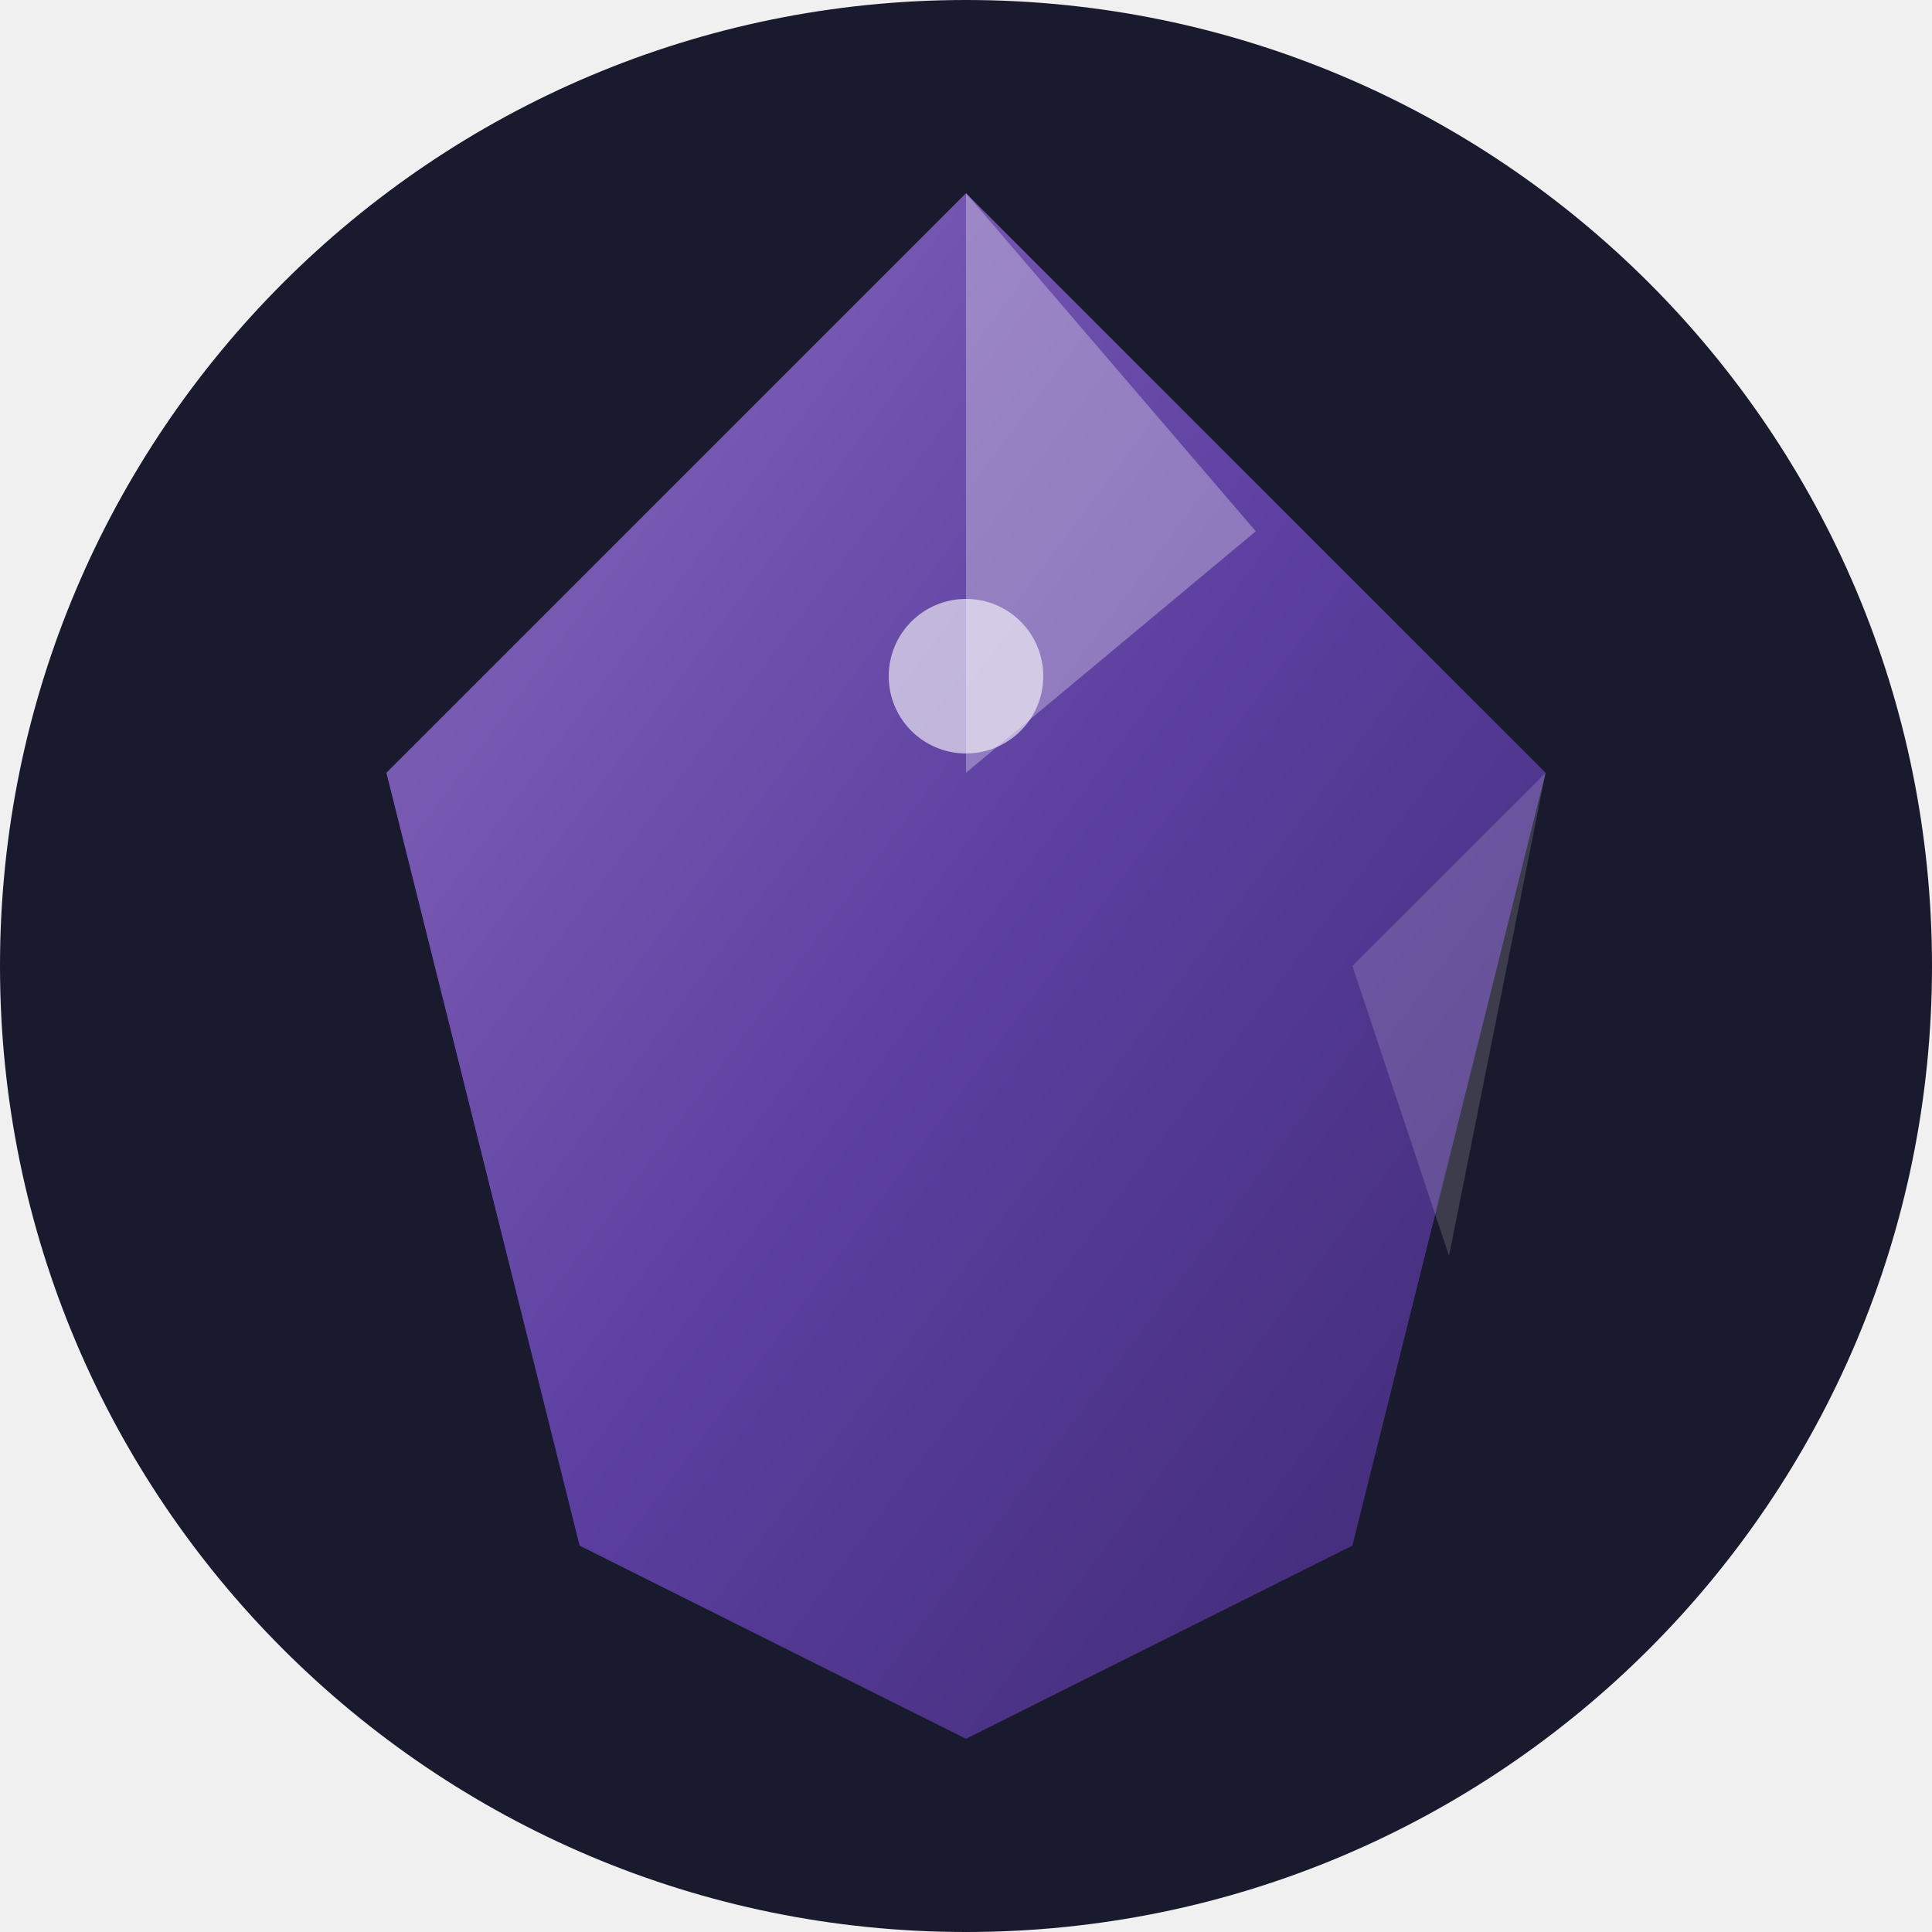
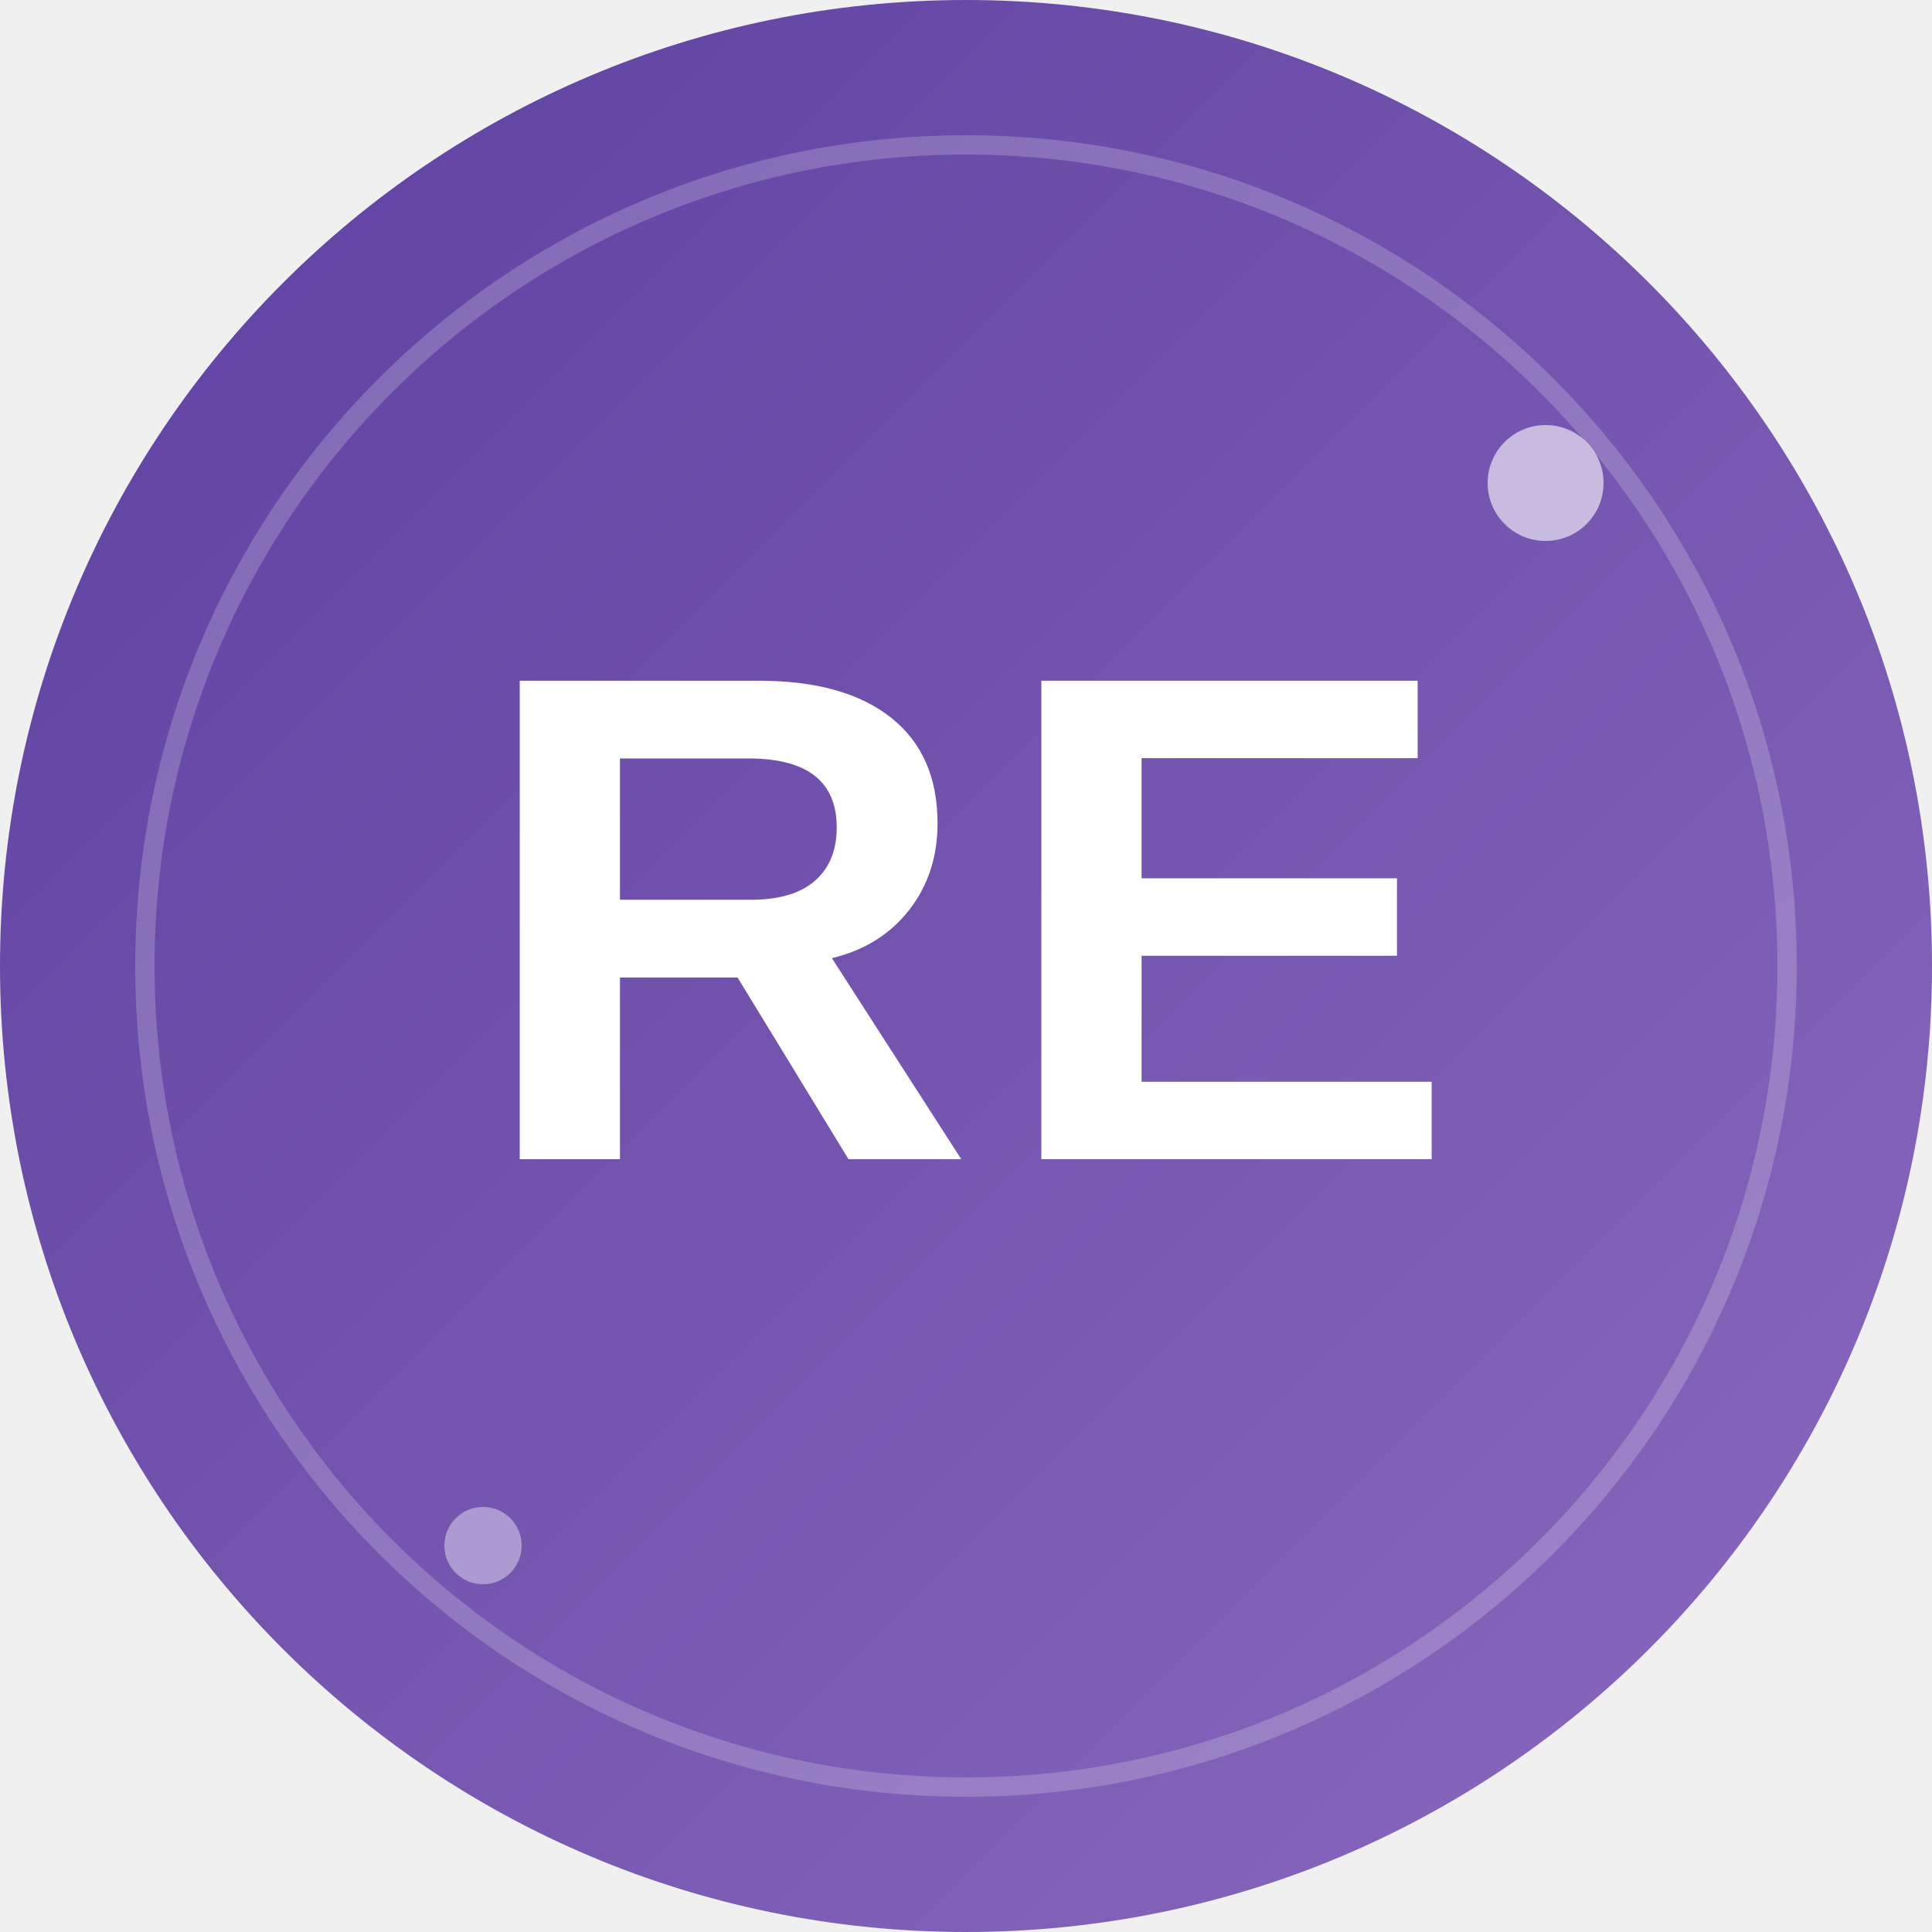
<svg xmlns="http://www.w3.org/2000/svg" viewBox="0 0 200 200">
  <defs>
-     <linearGradient id="rubyGrad" x1="0%" y1="0%" x2="100%" y2="100%">
-       <stop offset="0%" style="stop-color:#8b6bbf;stop-opacity:1" />
-       <stop offset="50%" style="stop-color:#5c3fa0;stop-opacity:1" />
-       <stop offset="100%" style="stop-color:#3c2870;stop-opacity:1" />
+     <linearGradient id="grad1" x1="0%" y1="0%" x2="100%" y2="100%">
+       <stop offset="0%" style="stop-color:#5c3fa0;stop-opacity:1" />
+       <stop offset="100%" style="stop-color:#8b6bbf;stop-opacity:1" />
    </linearGradient>
  </defs>
-   <circle cx="100" cy="100" r="100" fill="#1a1a2e" />
-   <polygon points="100,20 160,80 140,160 100,180 60,160 40,80" fill="url(#rubyGrad)" />
-   <polygon points="100,20 130,55 100,80" fill="rgba(255,255,255,0.3)" />
-   <polygon points="160,80 140,100 150,130" fill="rgba(255,255,255,0.15)" />
-   <circle cx="100" cy="70" r="8" fill="rgba(255,255,255,0.6)" />
+   <circle cx="100" cy="100" r="100" fill="url(#grad1)" />
+   <circle cx="100" cy="100" r="85" fill="none" stroke="rgba(255,255,255,0.2)" stroke-width="2" />
+   <text x="100" y="120" font-size="72" font-weight="700" text-anchor="middle" fill="white" font-family="'Segoe UI', Arial, sans-serif" letter-spacing="2">
+     RE
+   </text>
+   <circle cx="160" cy="50" r="6" fill="rgba(255,255,255,0.6)" />
+   <circle cx="50" cy="160" r="4" fill="rgba(255,255,255,0.4)" />
</svg>
